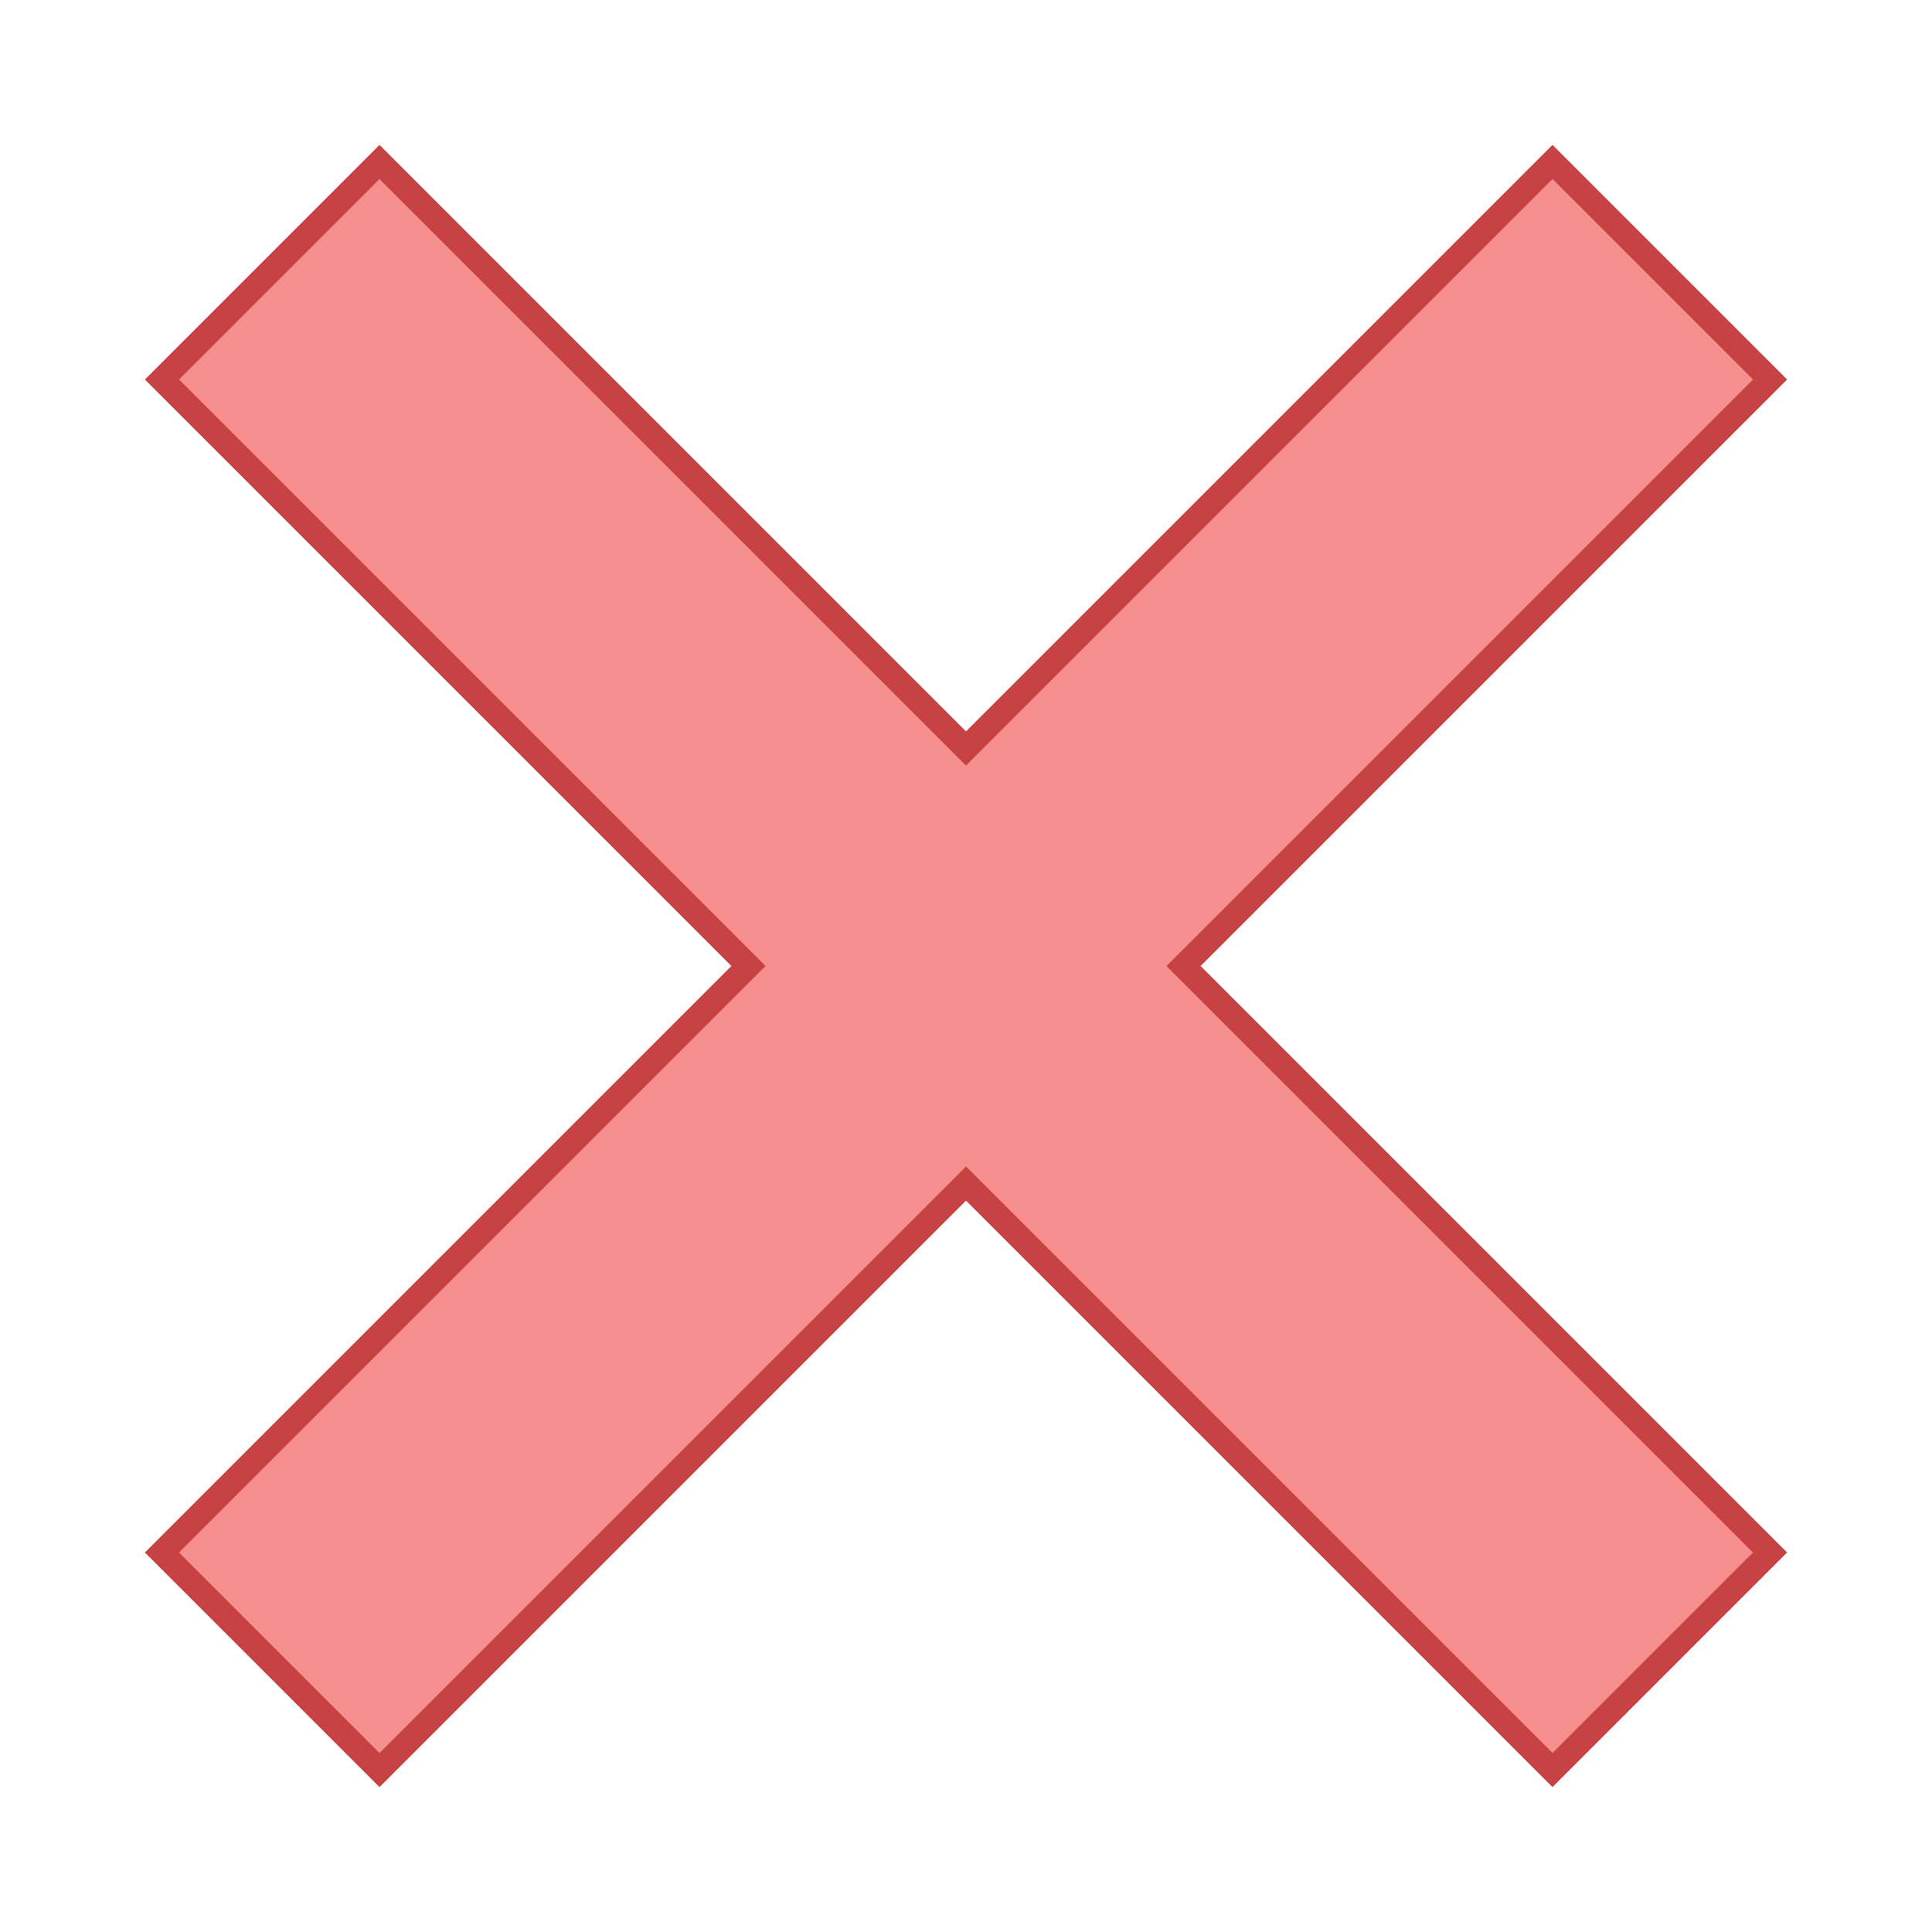
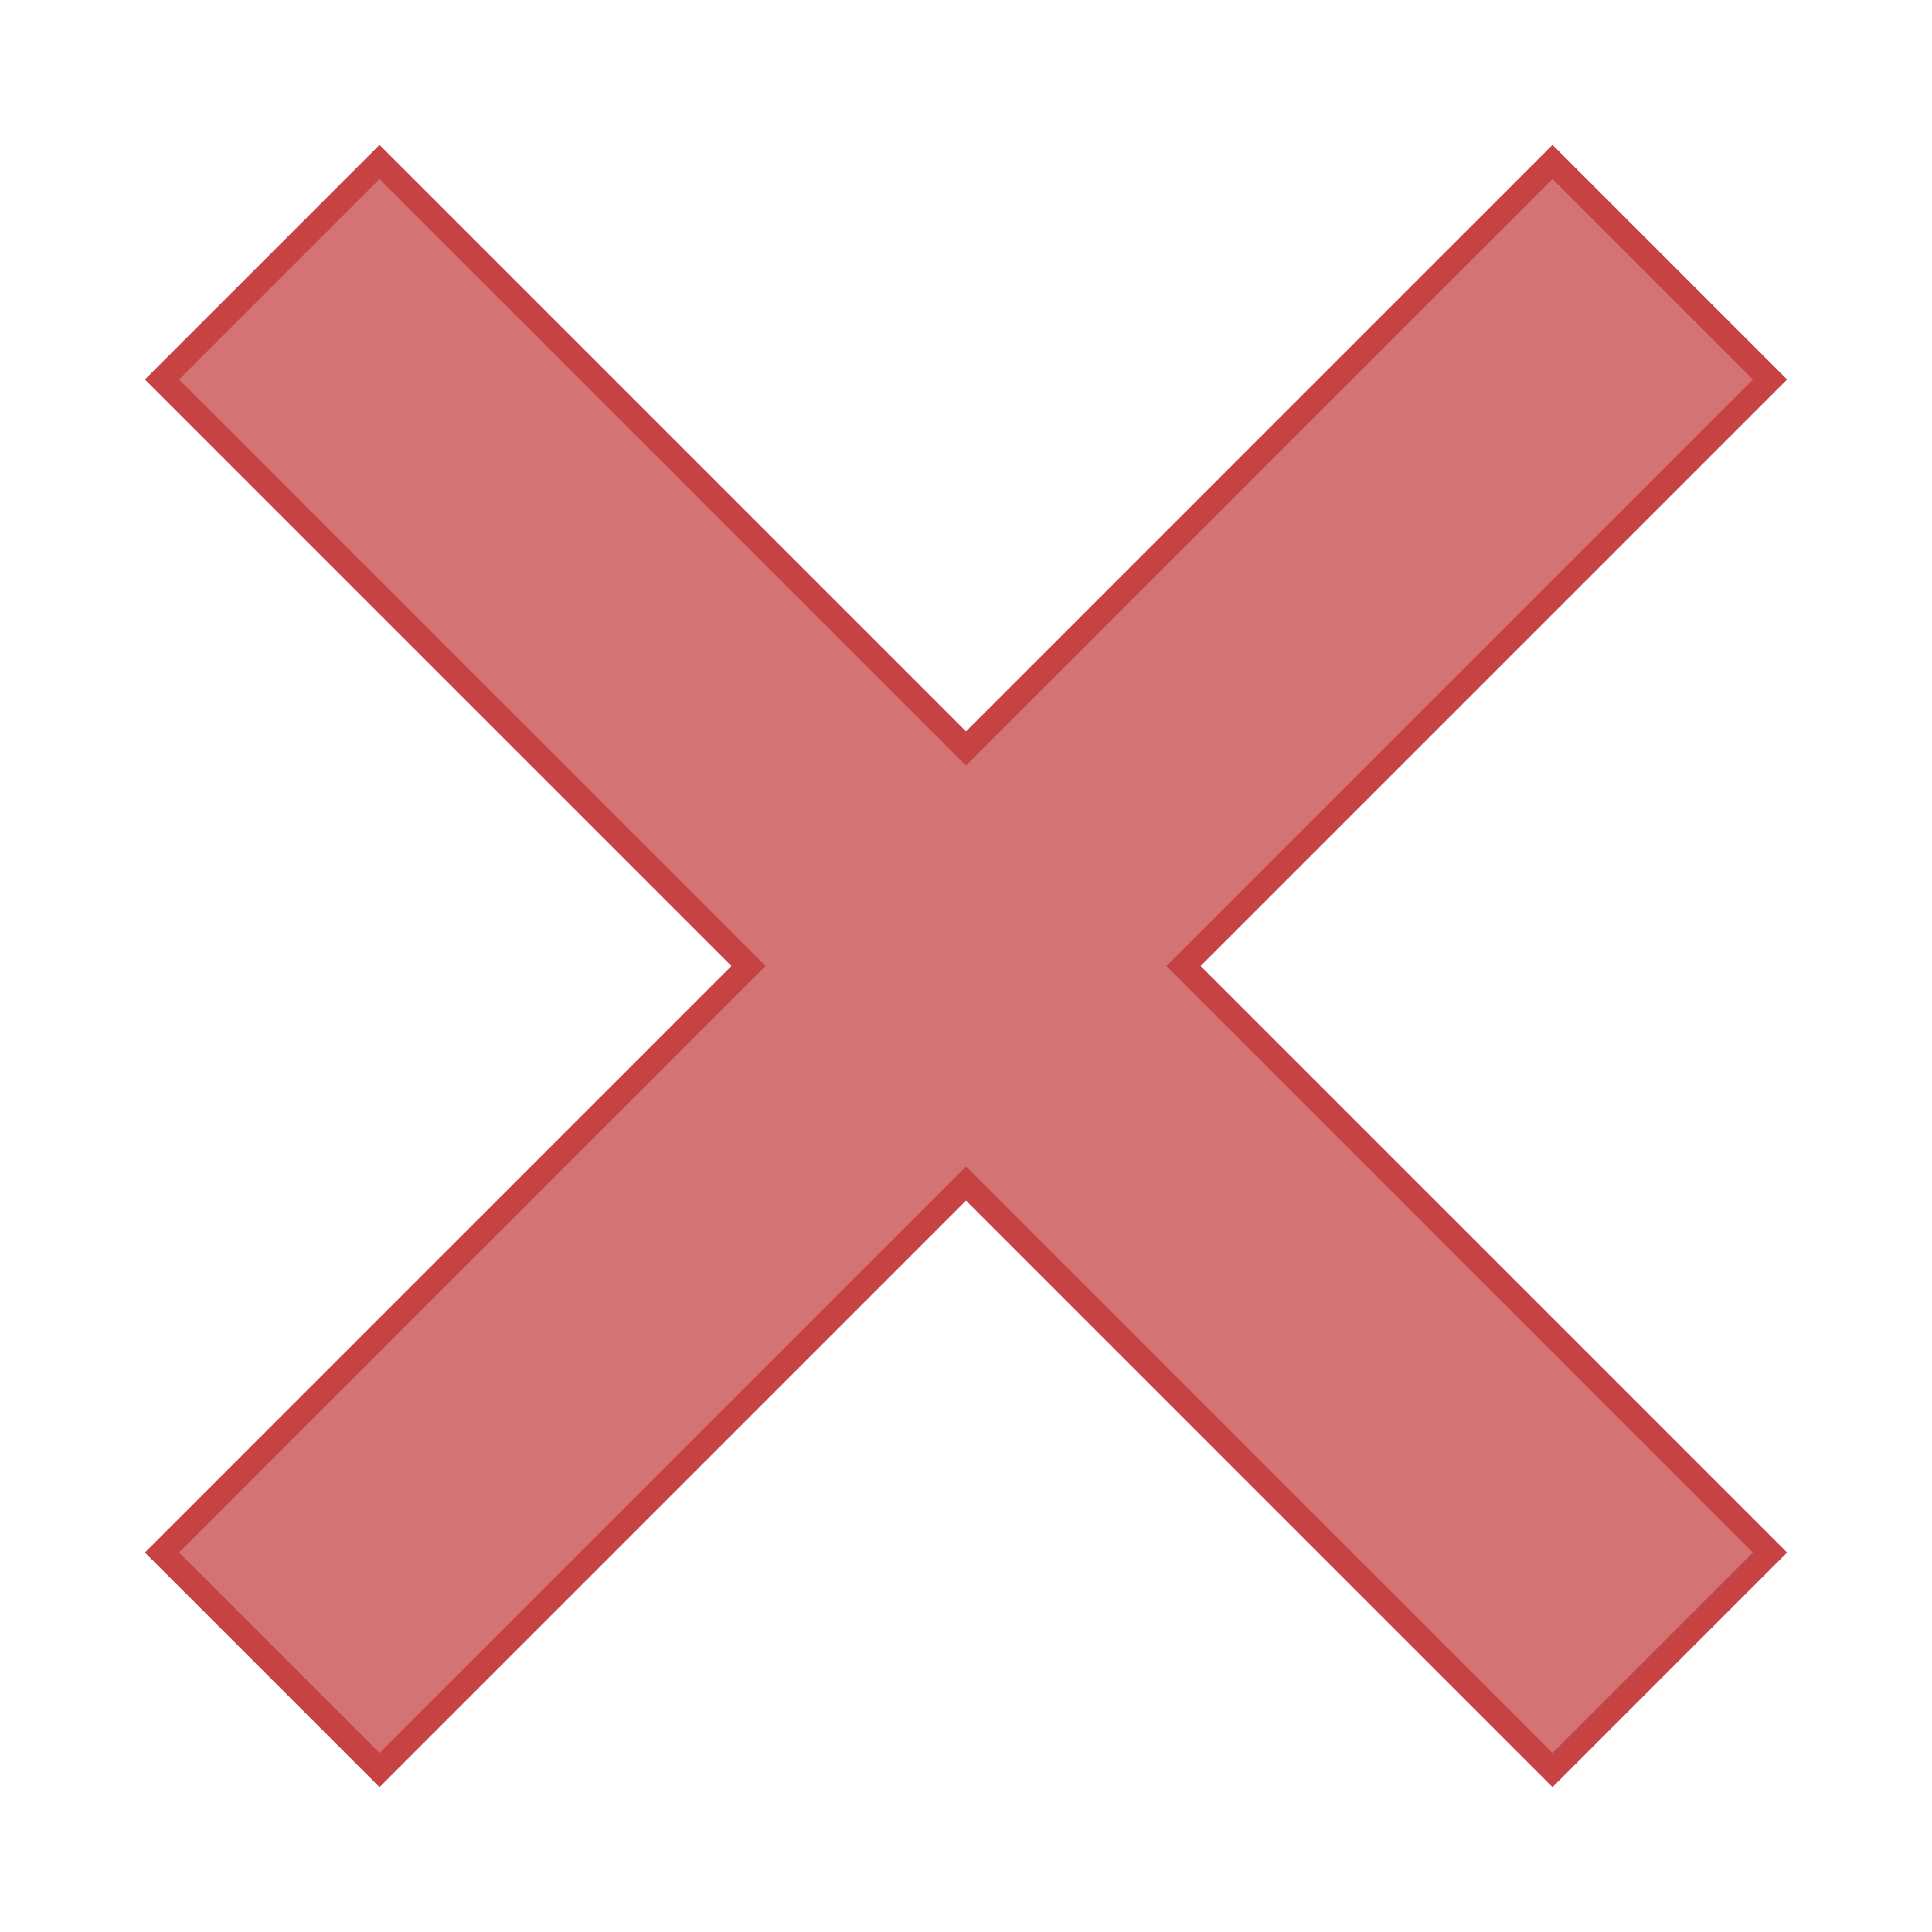
<svg xmlns="http://www.w3.org/2000/svg" version="1.1" id="Layer_1" x="0px" y="0px" viewBox="0 0 80 80" style="enable-background:new 0 0 80 80;" xml:space="preserve" width="80" height="80">
  <g>
-     <polygon style="fill:#F78F8F;" points="40,49.007 15.714,73.293 6.707,64.286 30.993,40 6.707,15.714 15.714,6.707 40,30.993    64.286,6.707 73.293,15.714 49.007,40 73.293,64.286 64.286,73.293  " />
+     <polygon style="fill:#d47373;" points="40,49.007 15.714,73.293 6.707,64.286 30.993,40 6.707,15.714 15.714,6.707 40,30.993    64.286,6.707 73.293,15.714 49.007,40 73.293,64.286 64.286,73.293  " />
    <path style="fill:#C74343;" d="M15.714,7.414l23.578,23.578L40,31.7l0.707-0.707L64.286,7.414l8.3,8.3L49.007,39.293L48.3,40   l0.707,0.707l23.578,23.579l-8.3,8.3L40.707,49.007L40,48.3l-0.707,0.707L15.714,72.586l-8.3-8.3l23.579-23.579L31.7,40   l-0.707-0.707L7.414,15.714L15.714,7.414 M64.286,6L40,30.286L15.714,6L6,15.714L30.286,40L6,64.286L15.714,74L40,49.714L64.286,74   L74,64.286L49.714,40L74,15.714L64.286,6L64.286,6z" />
  </g>
</svg>
